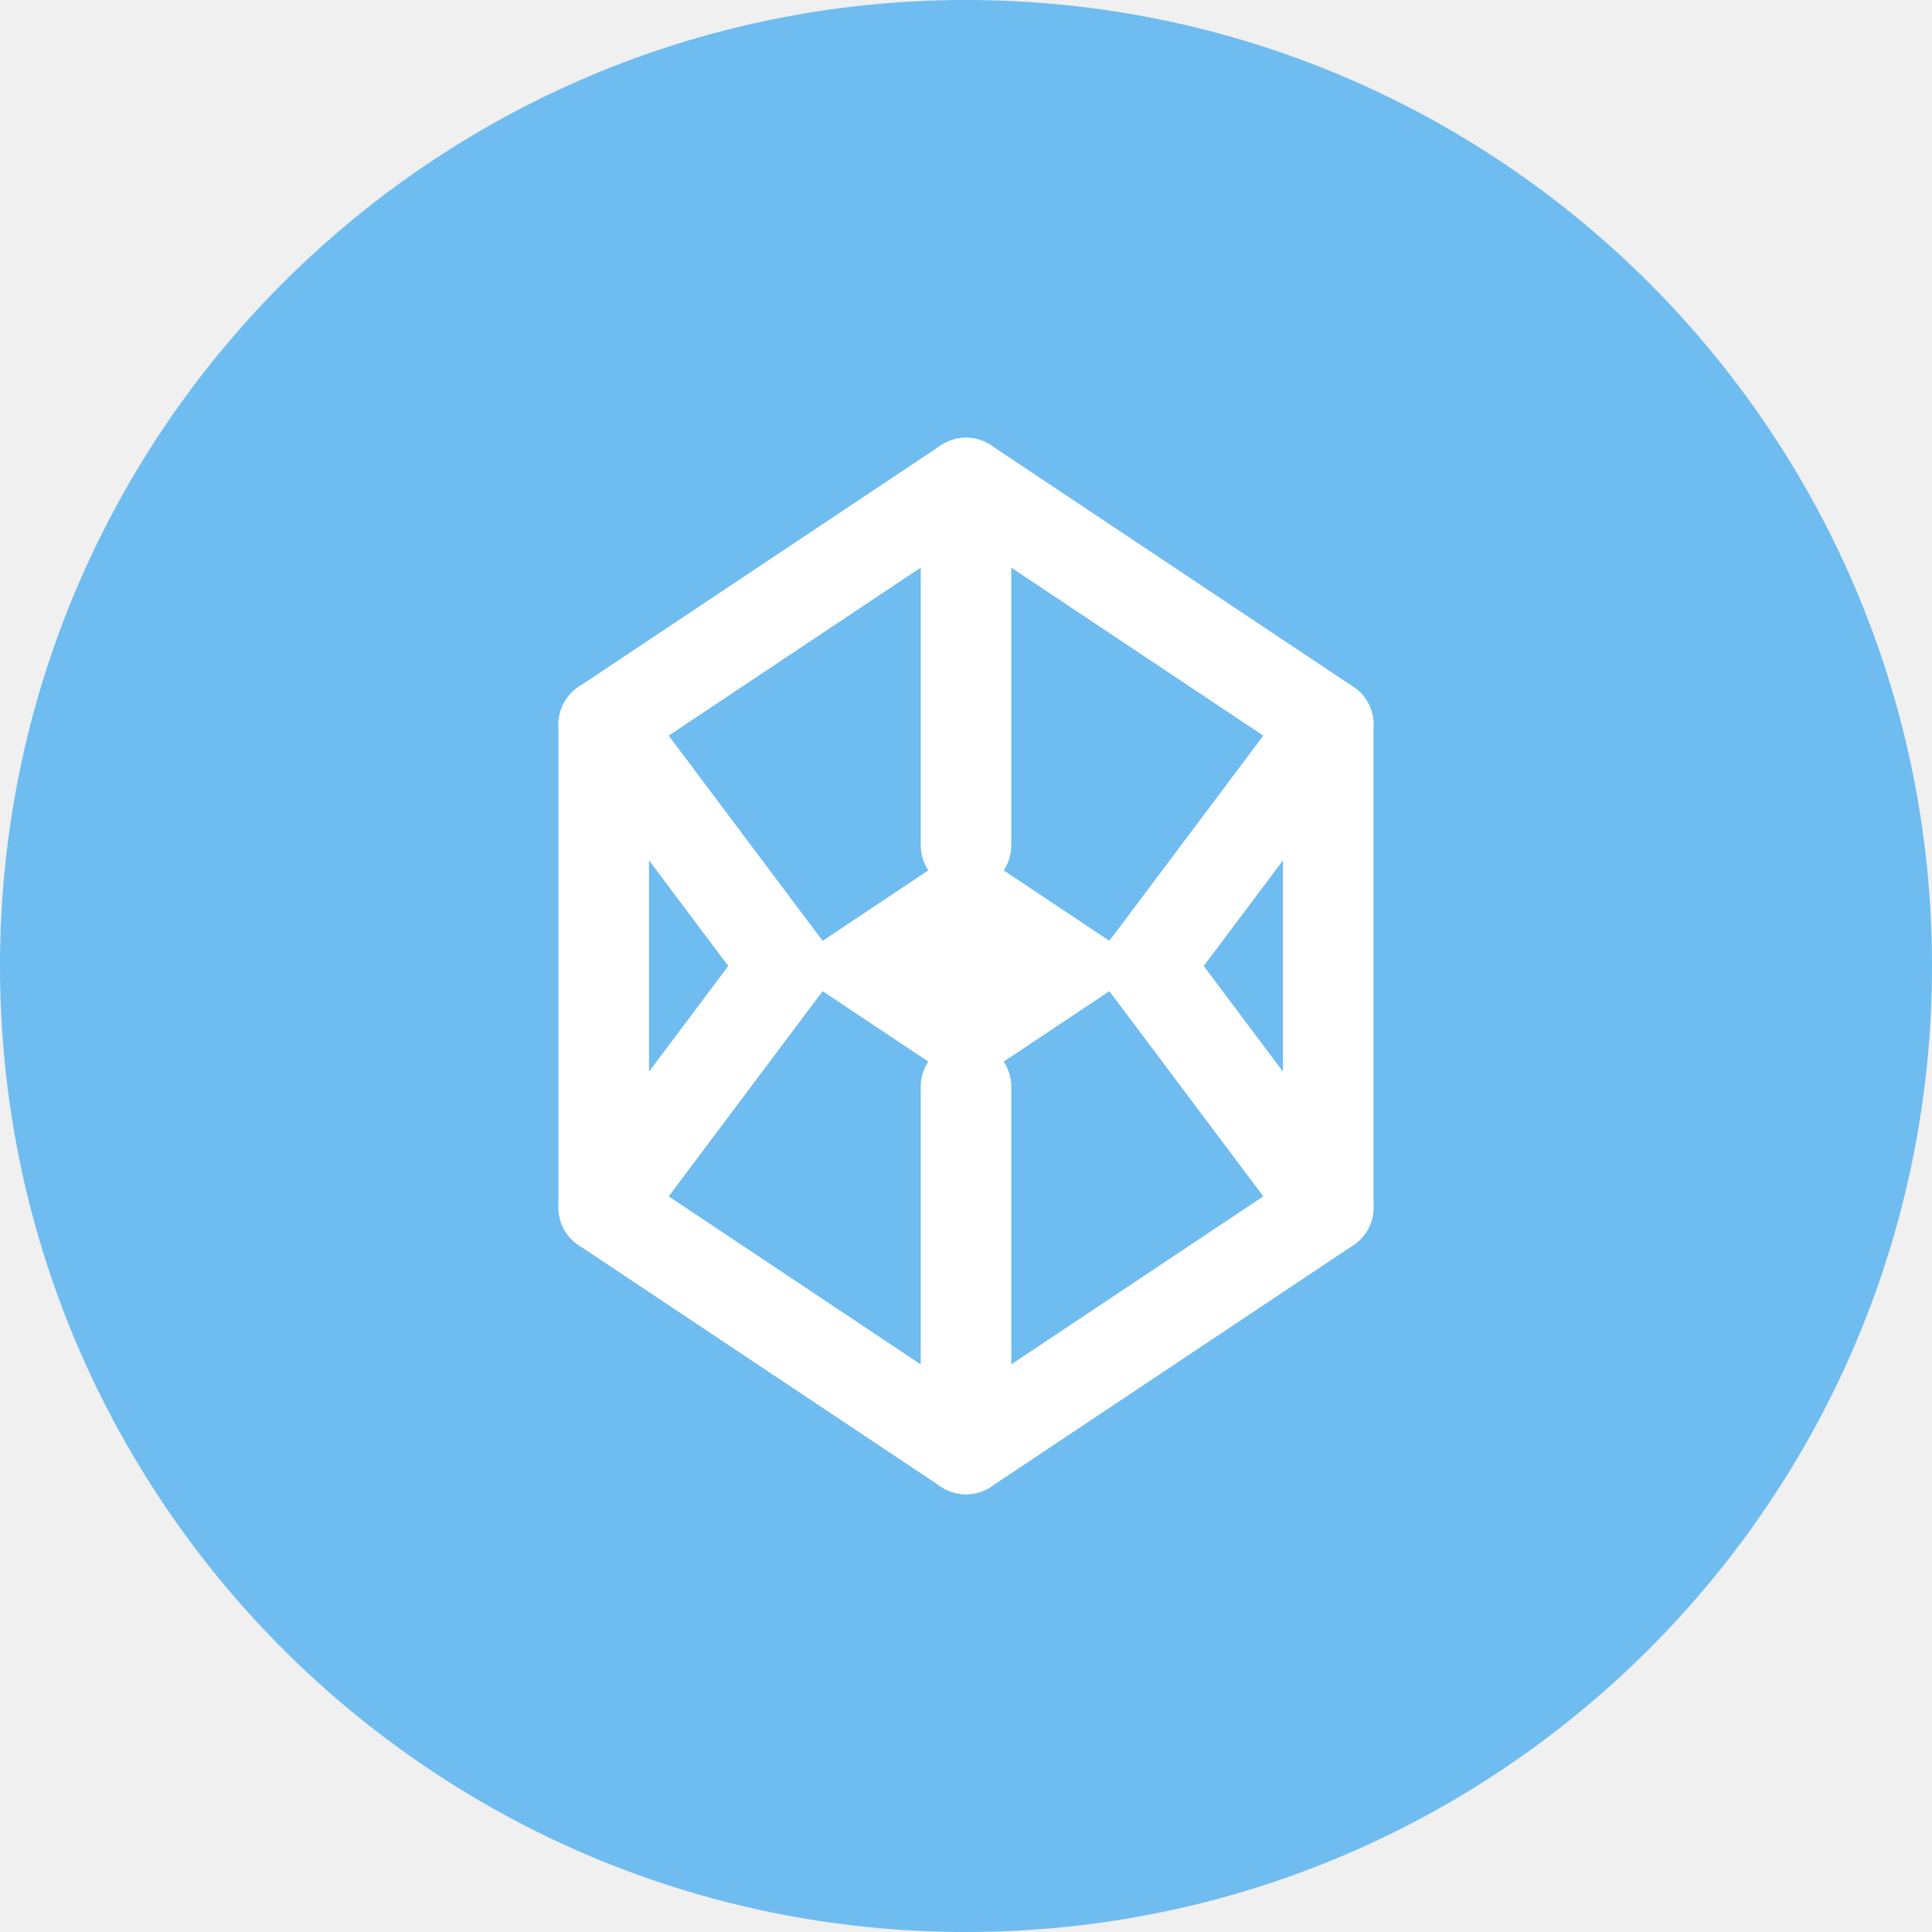
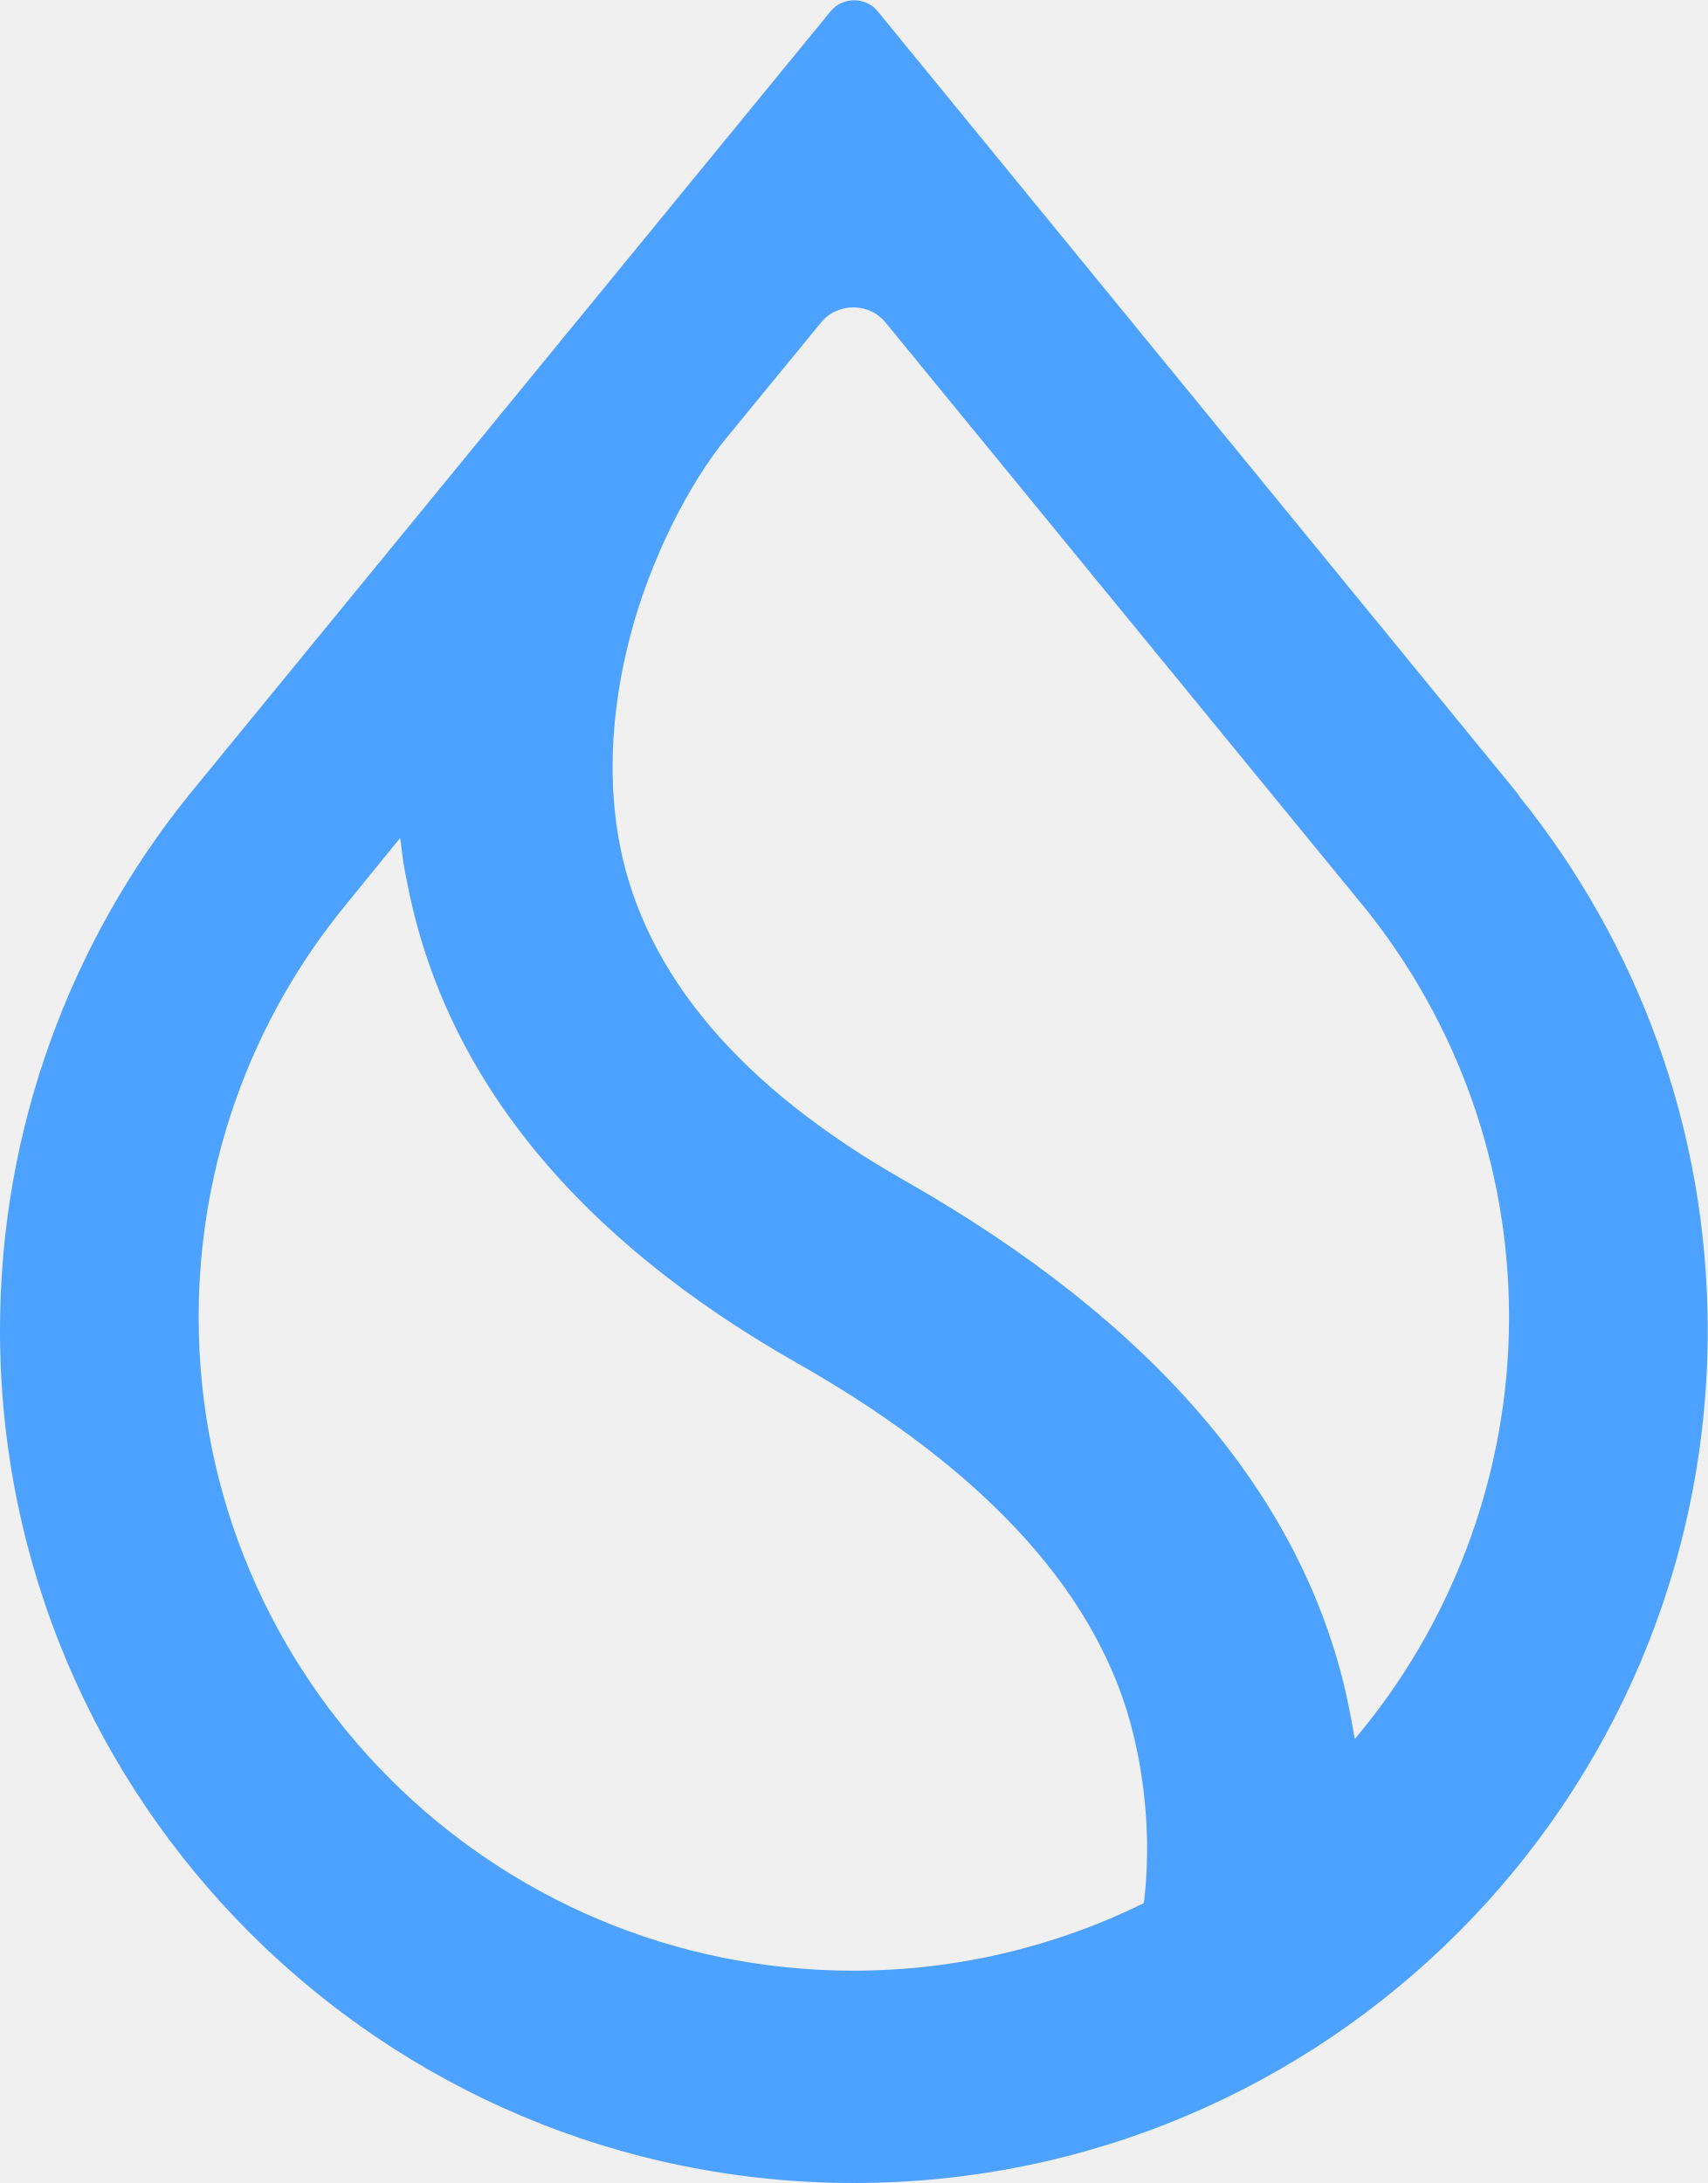
- <svg xmlns="http://www.w3.org/2000/svg" width="32" height="32" viewBox="0 0 32 32" fill="none">
-   <circle cx="16" cy="16" r="16" fill="#6FBCF0" />
-   <path d="M16 8L10 12V20L16 24L22 20V12L16 8Z" fill="#6FBCF0" stroke="white" stroke-width="1.5" stroke-linejoin="round" />
-   <path d="M16 14L13 16L16 18L19 16L16 14Z" fill="white" />
-   <path d="M16 8V14" stroke="white" stroke-width="1.5" stroke-linecap="round" />
-   <path d="M16 18V24" stroke="white" stroke-width="1.5" stroke-linecap="round" />
-   <path d="M10 12L13 16" stroke="white" stroke-width="1.5" stroke-linecap="round" />
-   <path d="M22 12L19 16" stroke="white" stroke-width="1.5" stroke-linecap="round" />
-   <path d="M10 20L13 16" stroke="white" stroke-width="1.5" stroke-linecap="round" />
-   <path d="M22 20L19 16" stroke="white" stroke-width="1.5" stroke-linecap="round" />
+ <svg xmlns="http://www.w3.org/2000/svg" version="1.1" id="Layer_1" x="0px" y="0px" viewBox="0 0 300 383.5" style="enable-background:new 0 0 300 383.5;" xml:space="preserve">
+   <style type="text/css">
+ 	.st0{fill-rule:evenodd;clip-rule:evenodd;fill:#4DA2FF;}
+ </style>
+   <path class="st0" d="M240.1,159.9c15.6,19.6,25,44.5,25,71.5s-9.6,52.6-25.7,72.4l-1.4,1.7l-0.4-2.2c-0.3-1.8-0.7-3.7-1.1-5.6  c-8-35.3-34.2-65.6-77.4-90.2c-29.1-16.5-45.8-36.4-50.2-59c-2.8-14.6-0.7-29.3,3.3-41.9c4.1-12.6,10.1-23.1,15.2-29.4l16.8-20.5  c2.9-3.6,8.5-3.6,11.4,0L240.1,159.9L240.1,159.9z M266.6,139.4L154.2,2c-2.1-2.6-6.2-2.6-8.3,0L33.4,139.4l-0.4,0.5  C12.4,165.6,0,198.2,0,233.7c0,82.7,67.2,149.8,150,149.8c82.8,0,150-67.1,150-149.8c0-35.5-12.4-68.1-33.1-93.8L266.6,139.4  L266.6,139.4z M60.3,159.5l10-12.3l0.3,2.3c0.2,1.8,0.5,3.6,0.9,5.4c6.5,34.1,29.8,62.6,68.6,84.6c33.8,19.2,53.4,41.3,59.1,65.6  c2.4,10.1,2.8,20.1,1.8,28.8l-0.1,0.5l-0.5,0.2c-15.2,7.4-32.4,11.6-50.5,11.6c-63.5,0-115-51.4-115-114.8  C34.9,204.2,44.4,179.1,60.3,159.5L60.3,159.5z" />
</svg>
